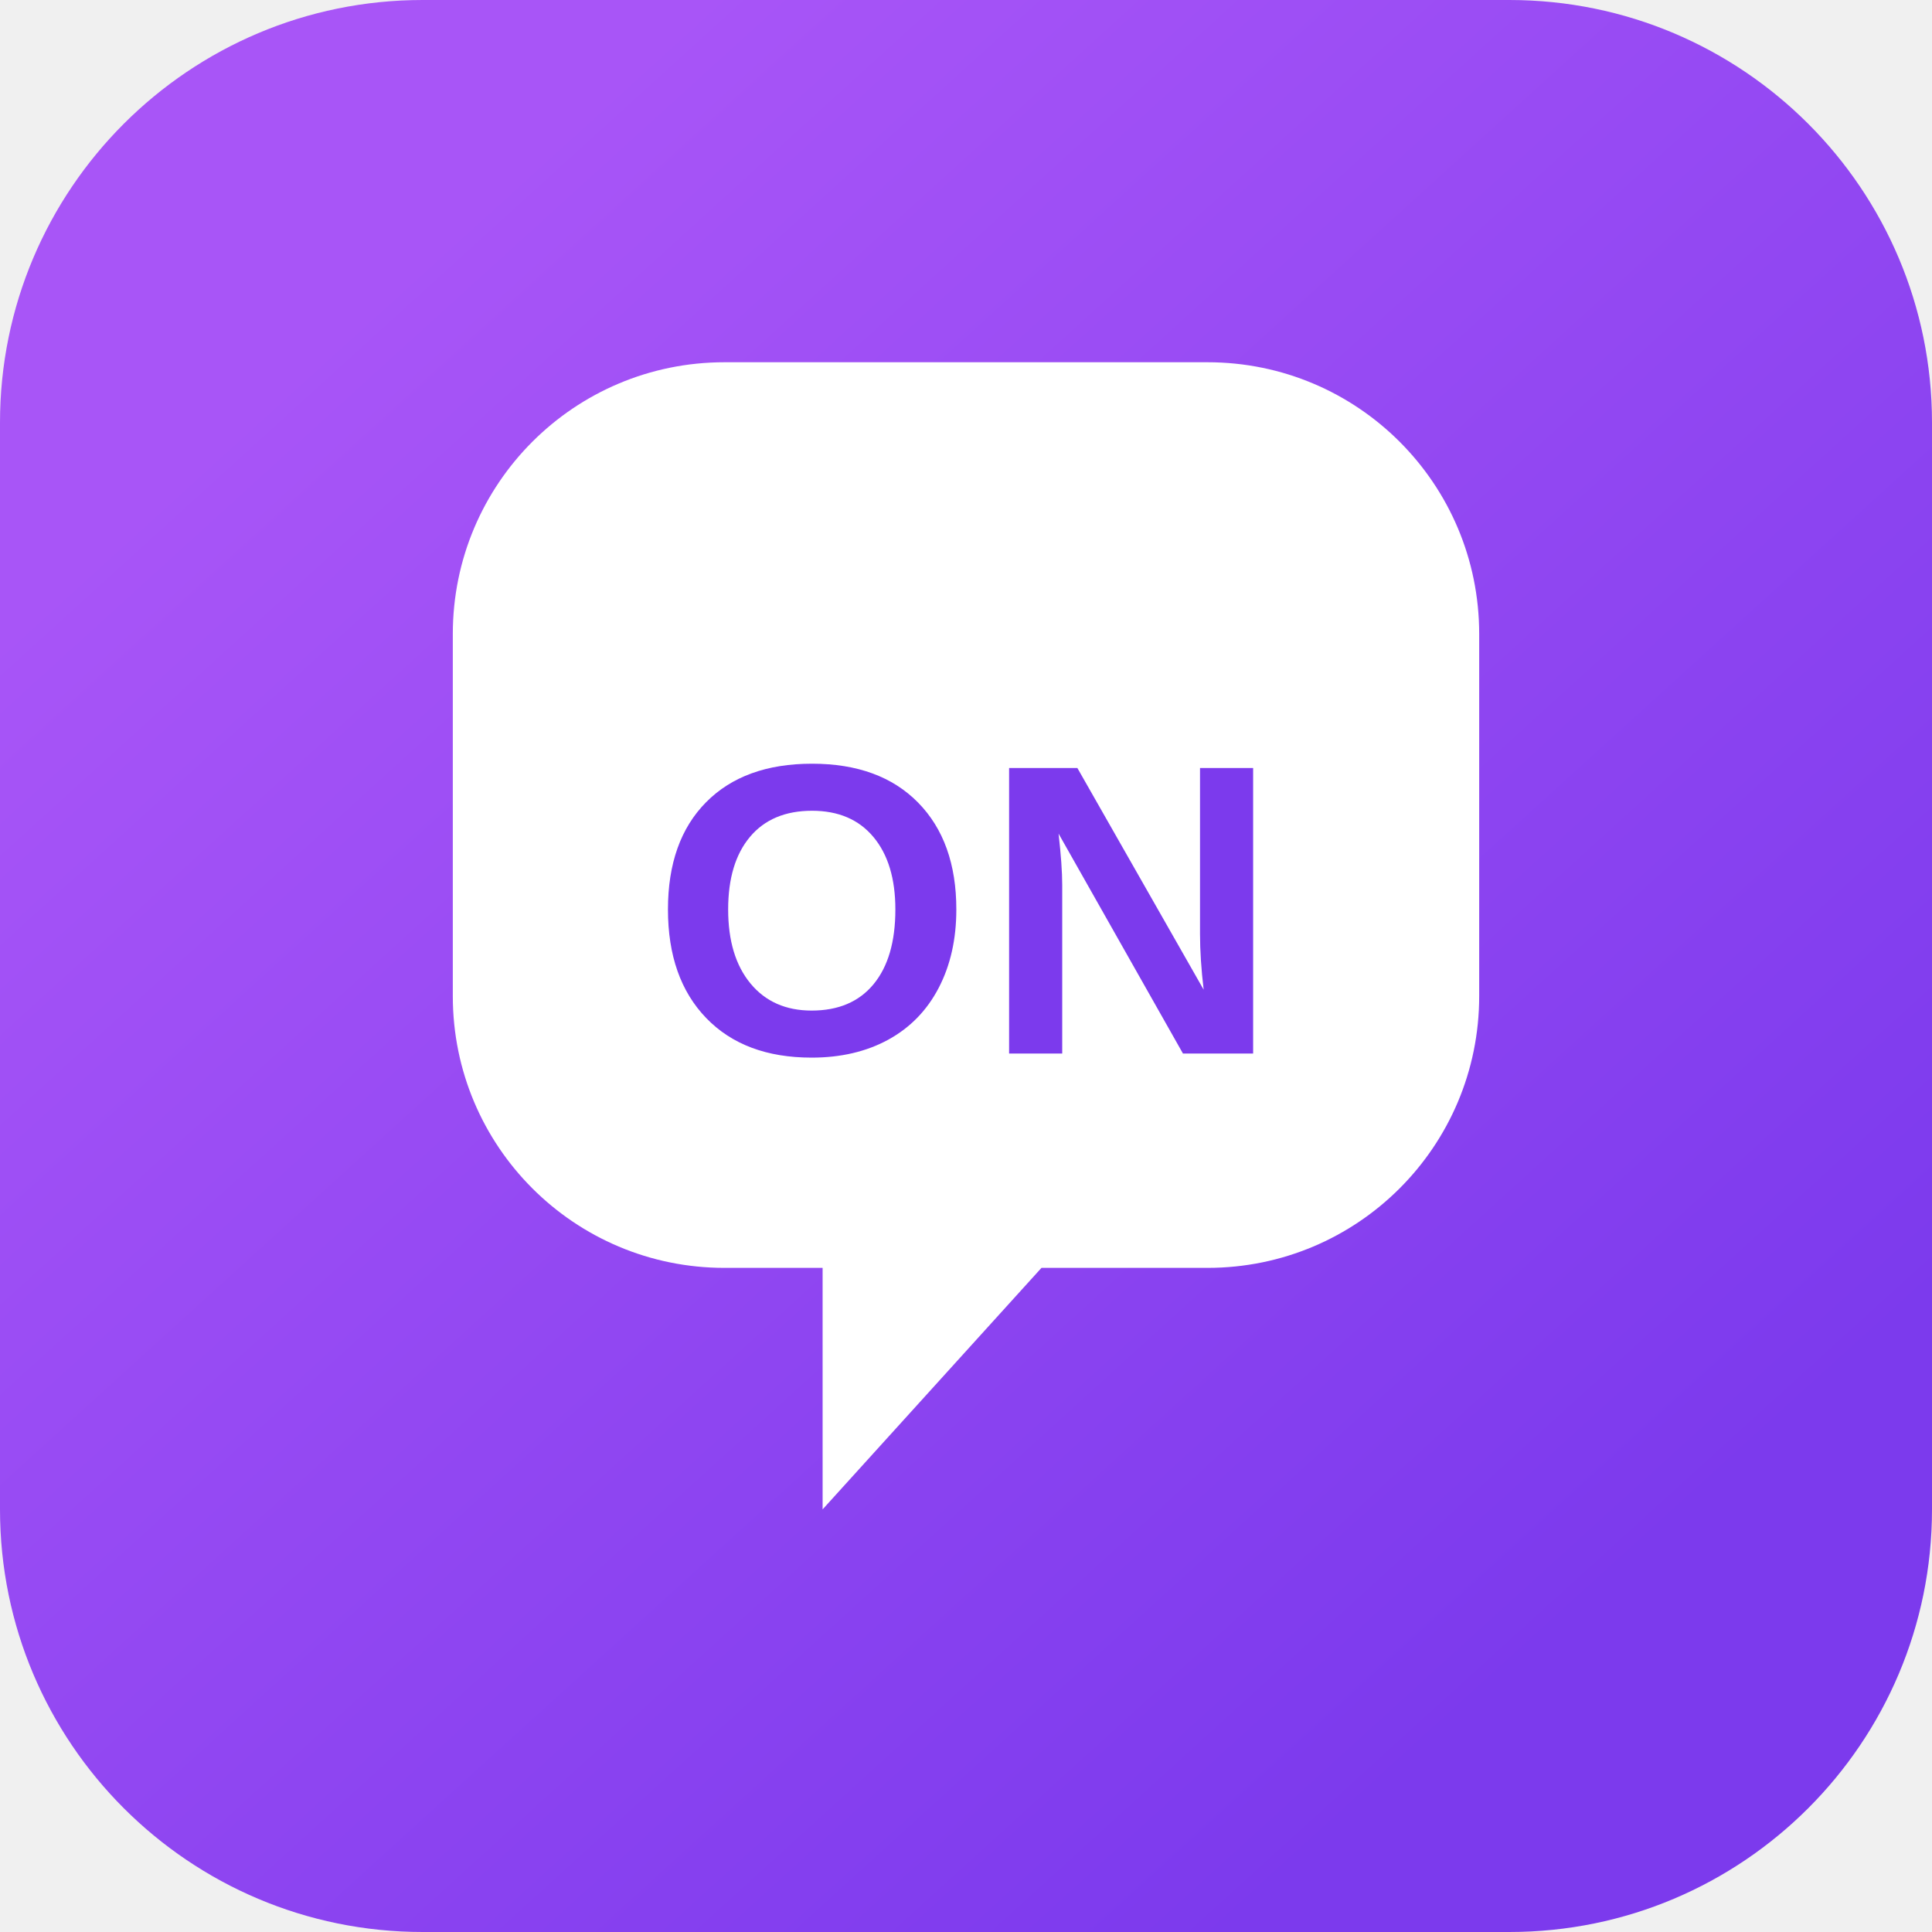
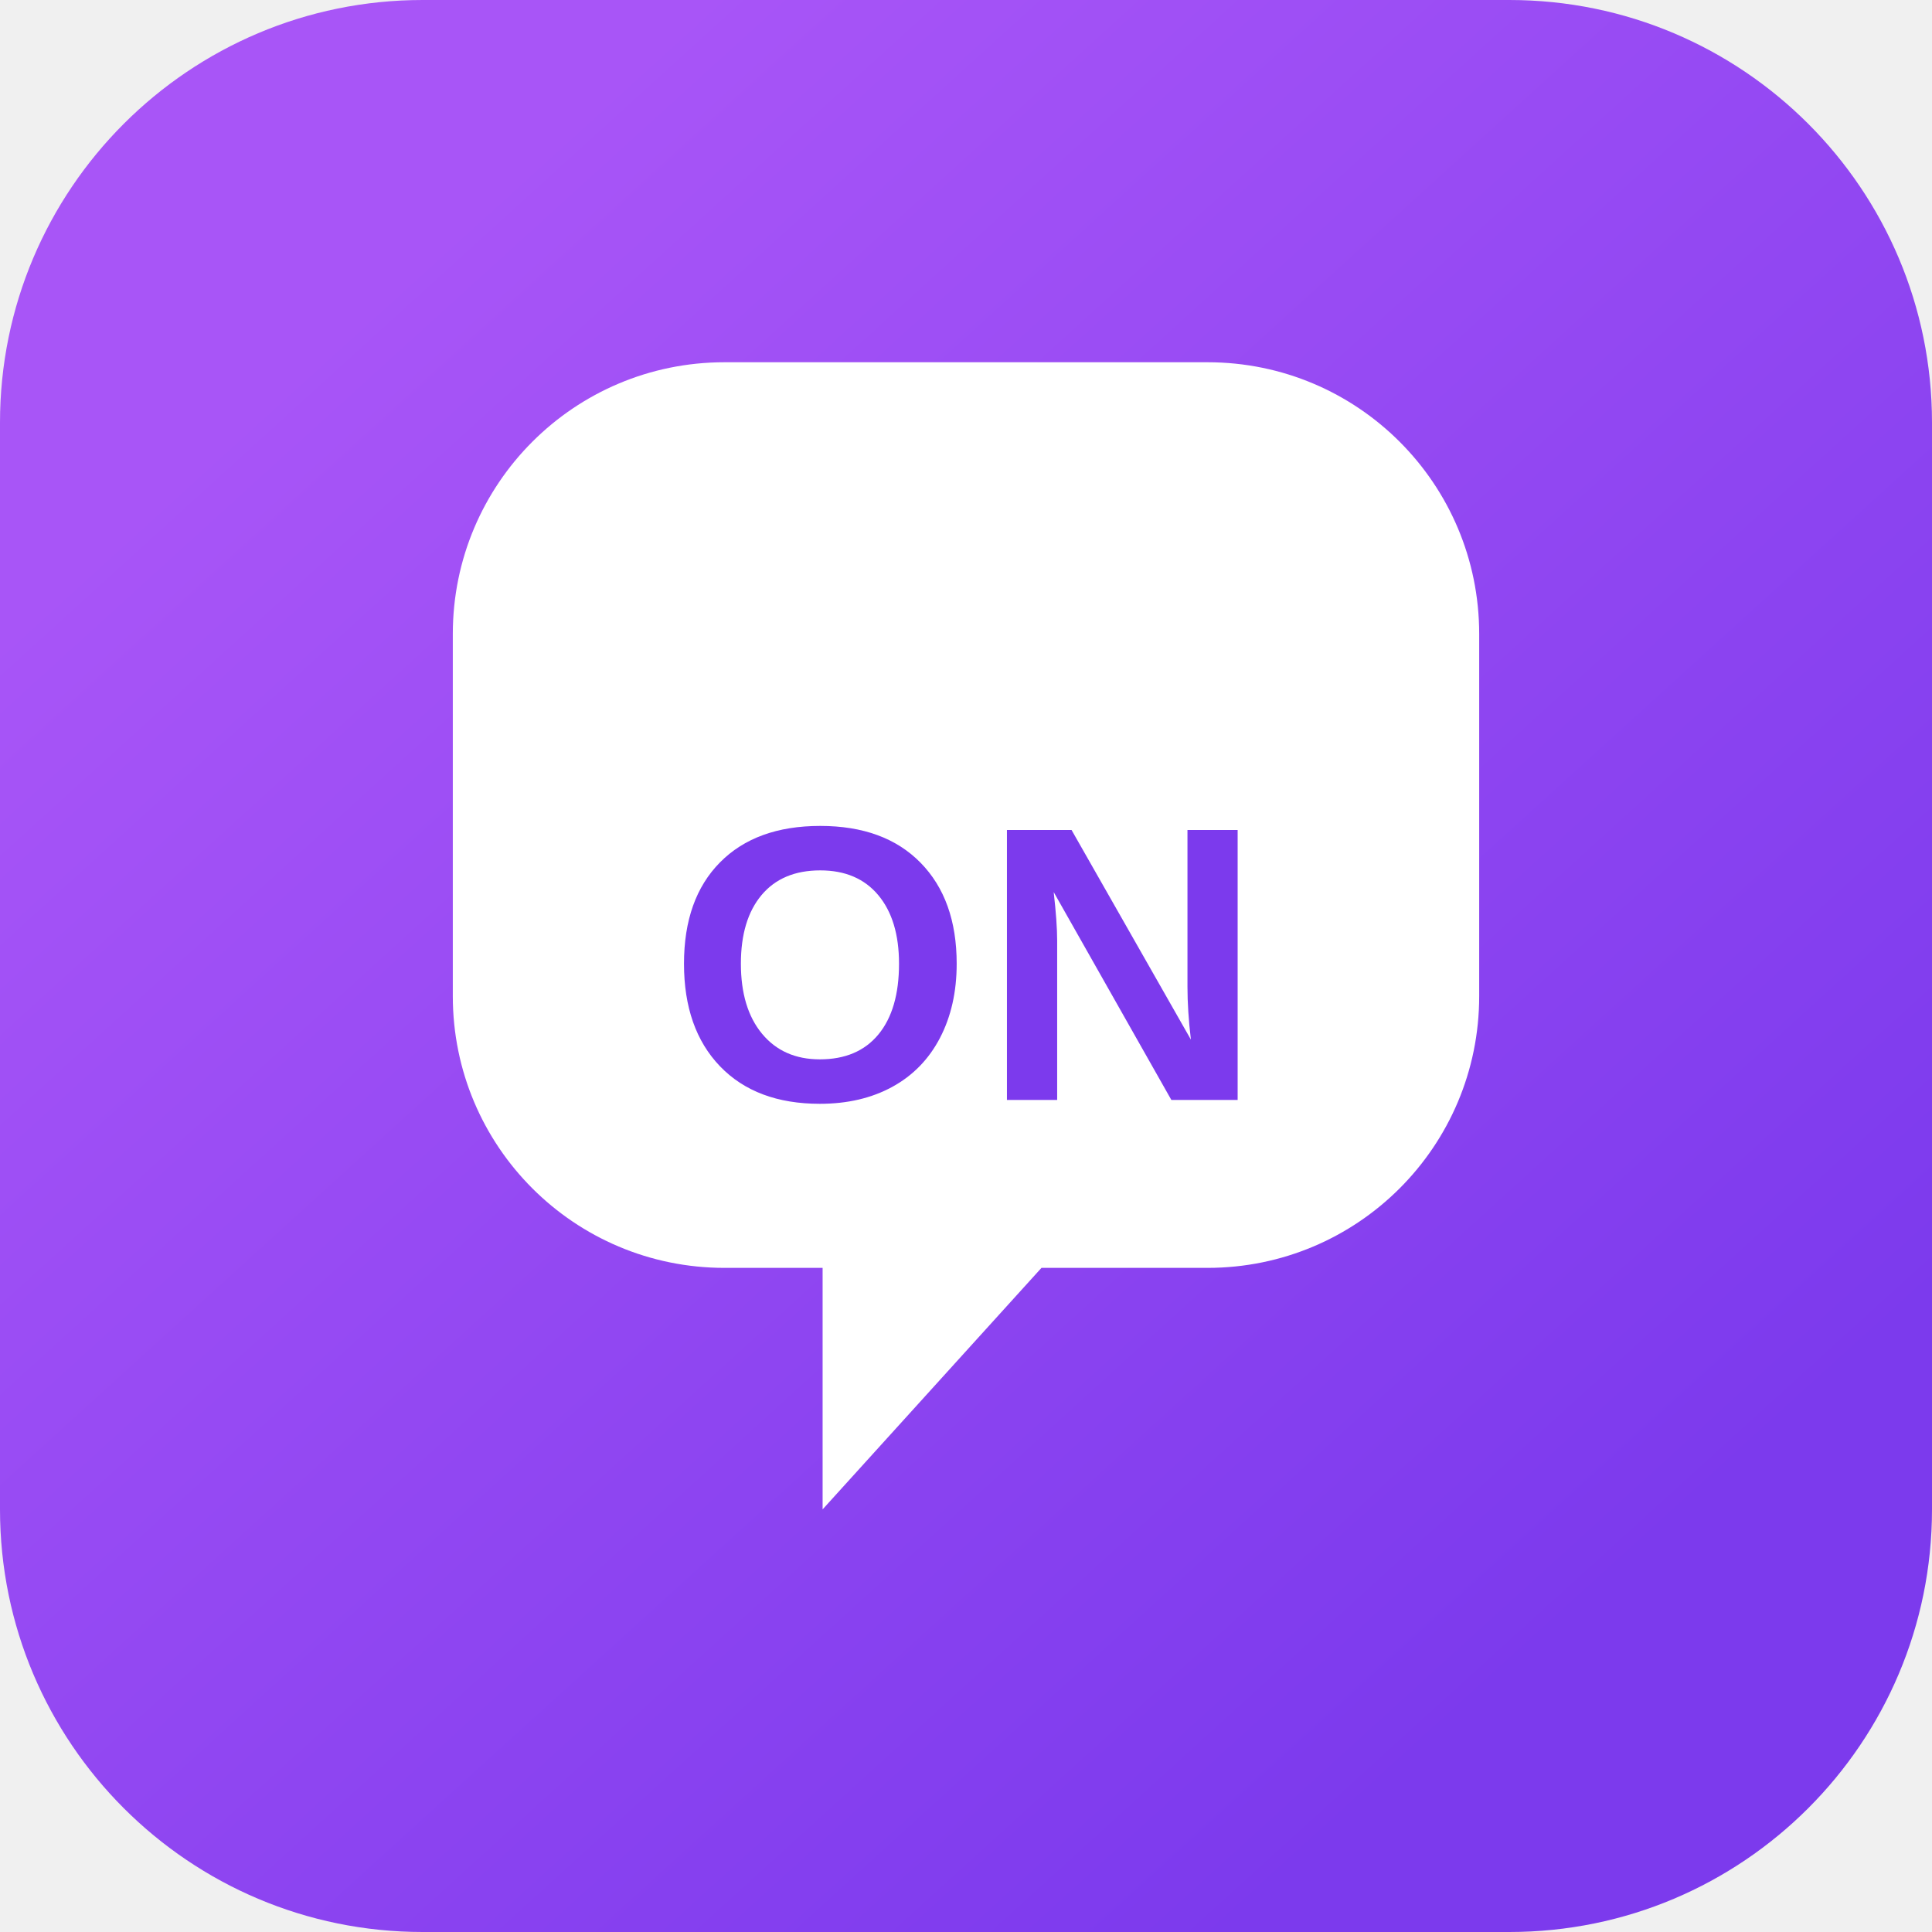
<svg xmlns="http://www.w3.org/2000/svg" viewBox="0 0 512 512">
  <defs>
    <linearGradient id="g" x1="96" y1="80" x2="416" y2="432" gradientUnits="userSpaceOnUse">
      <stop offset="0" stop-color="#a855f7" />
      <stop offset="1" stop-color="#7c3aed" />
    </linearGradient>
  </defs>
  <rect width="512" height="512" rx="112" fill="url(#g)" />
  <path d="M120 168c0-39.8 32.2-72 72-72h128c39.8 0 72 32.2 72 72v96c0 39.8-32.2 72-72 72h-44l-58 64V336h-26c-39.8 0-72-32.2-72-72v-96z" fill="#fff" />
-   <text x="256" y="248" font-family="'Noto Sans KR',Arial,sans-serif" font-size="110" font-weight="900" fill="#7c3aed" text-anchor="middle" dominant-baseline="middle" letter-spacing="2">ON</text>
+   <text x="256" y="262" font-family="Arial,sans-serif" font-size="104" font-weight="900" fill="#7c3aed" text-anchor="middle" dominant-baseline="middle" letter-spacing="2">ON</text>
</svg>
